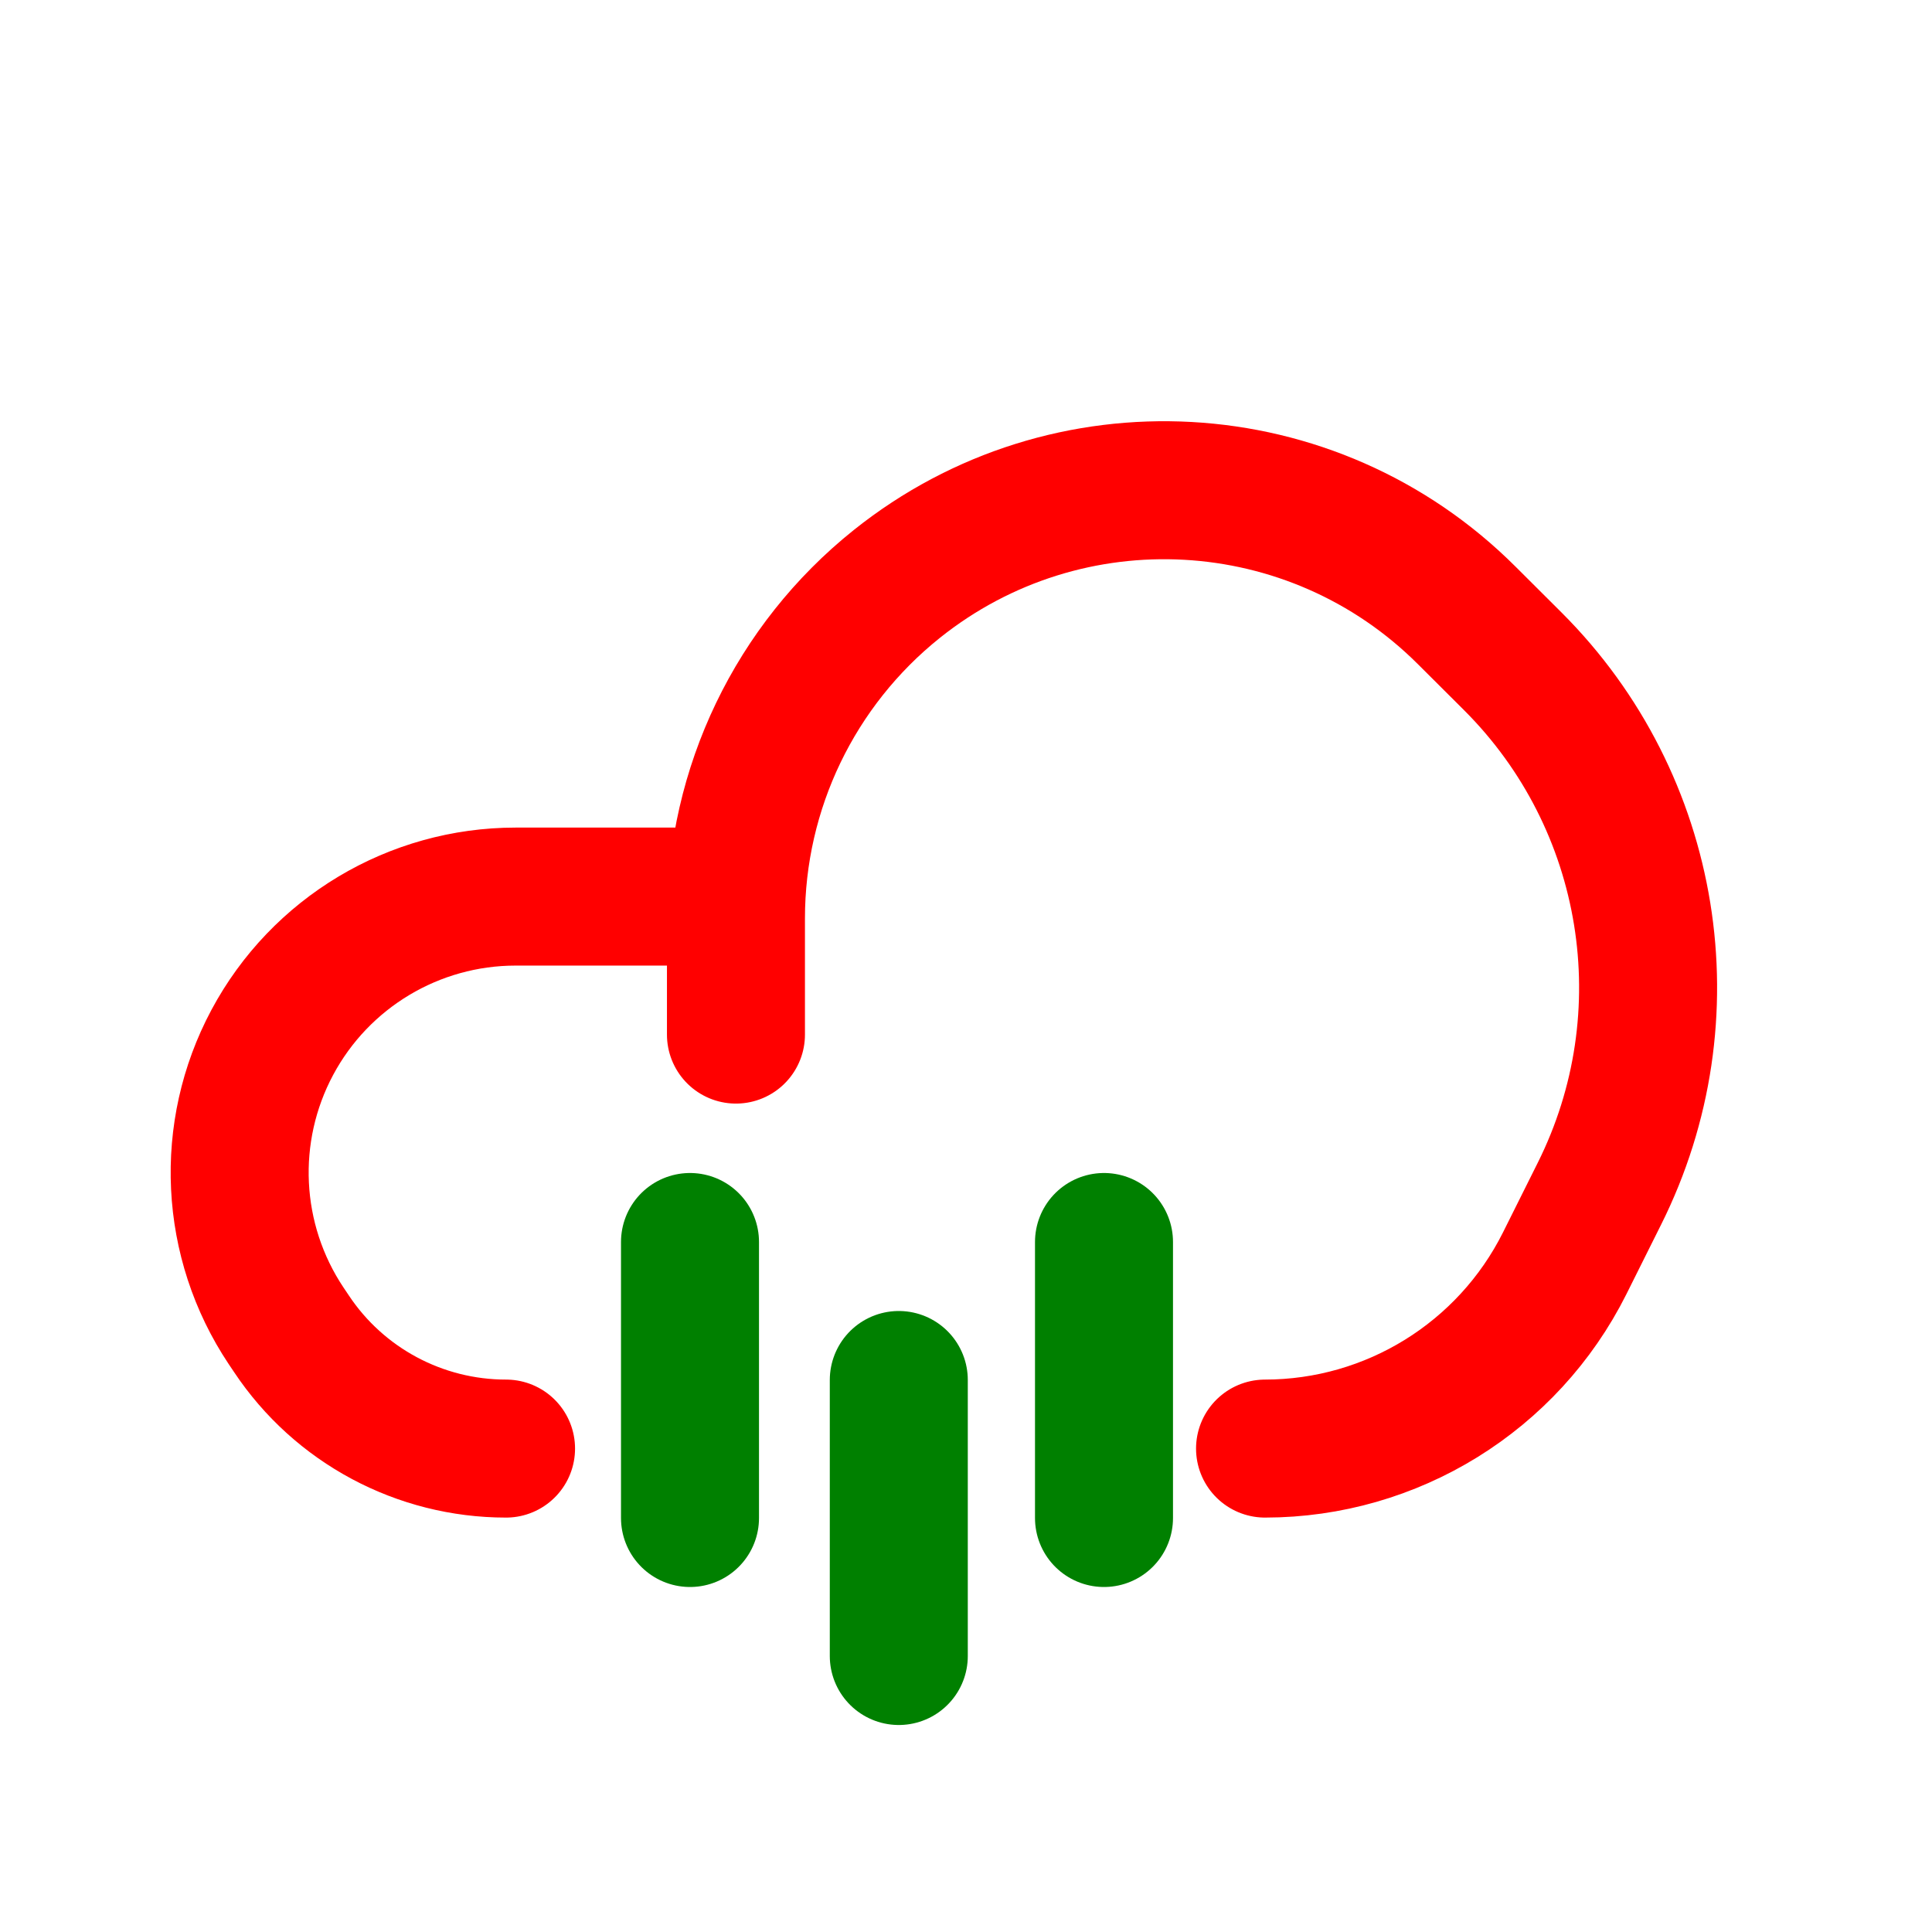
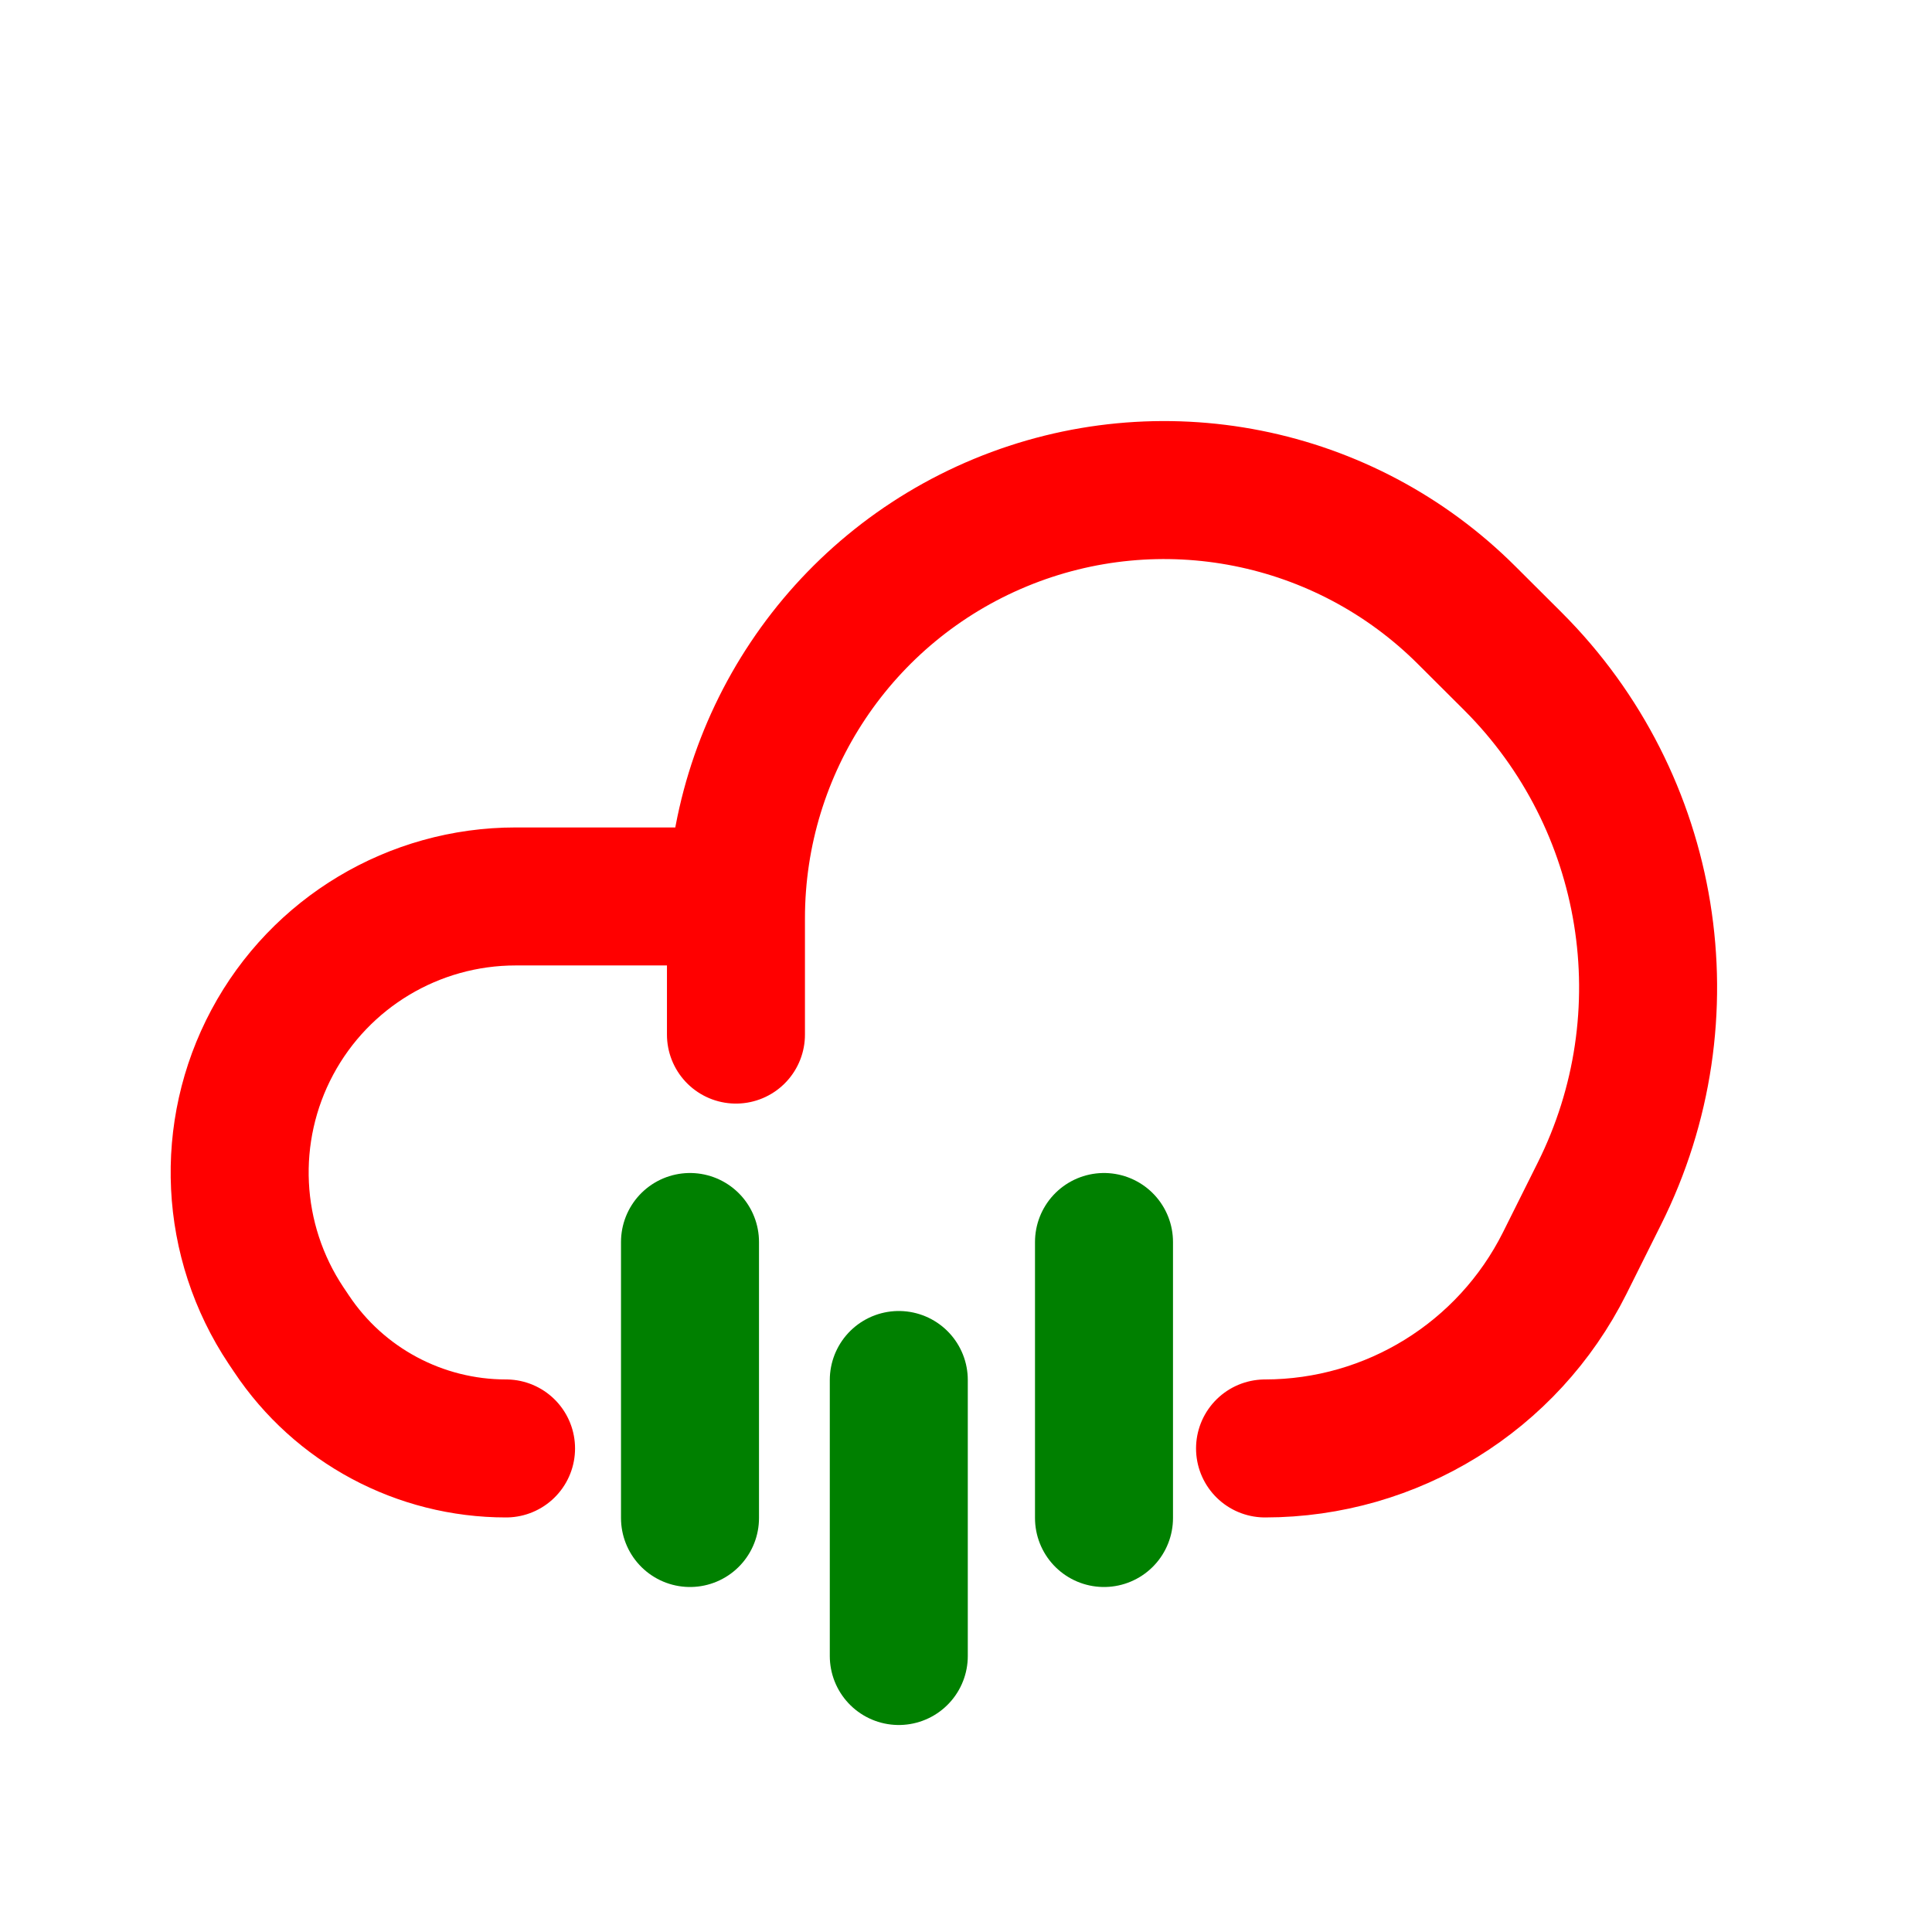
<svg xmlns="http://www.w3.org/2000/svg" width="16" height="16" fill="none" viewBox="0 0 14 14">
  <path stroke="green" stroke-linecap="round" stroke-linejoin="round" d="M5 9v2m1.513-1v2M8 9v2" />
-   <path stroke="red" stroke-linecap="round" stroke-linejoin="round" d="M5.333 7.497v-.842c0-.943.429-1.834 1.165-2.423v0a3.103 3.103 0 0 1 4.132.229l.334.333a3.34 3.34 0 0 1 .626 3.856l-.252.505a2.43 2.43 0 0 1-2.171 1.342v0m-3.834-4H3.737a2 2 0 0 0-1.664 3.11l.039.058c.346.52.93.832 1.555.832" />
+   <path stroke="red" stroke-linecap="round" stroke-linejoin="round" d="M5.333 7.497v-.842A3.103 3.103 0 0 1 10.63 4.46l.334.333a3.34 3.34 0 0 1 .626 3.856l-.252.505a2.43 2.43 0 0 1-2.171 1.342m-3.834-4H3.737a2 2 0 0 0-1.664 3.11l.039.058c.346.52.93.832 1.555.832" />
</svg>
